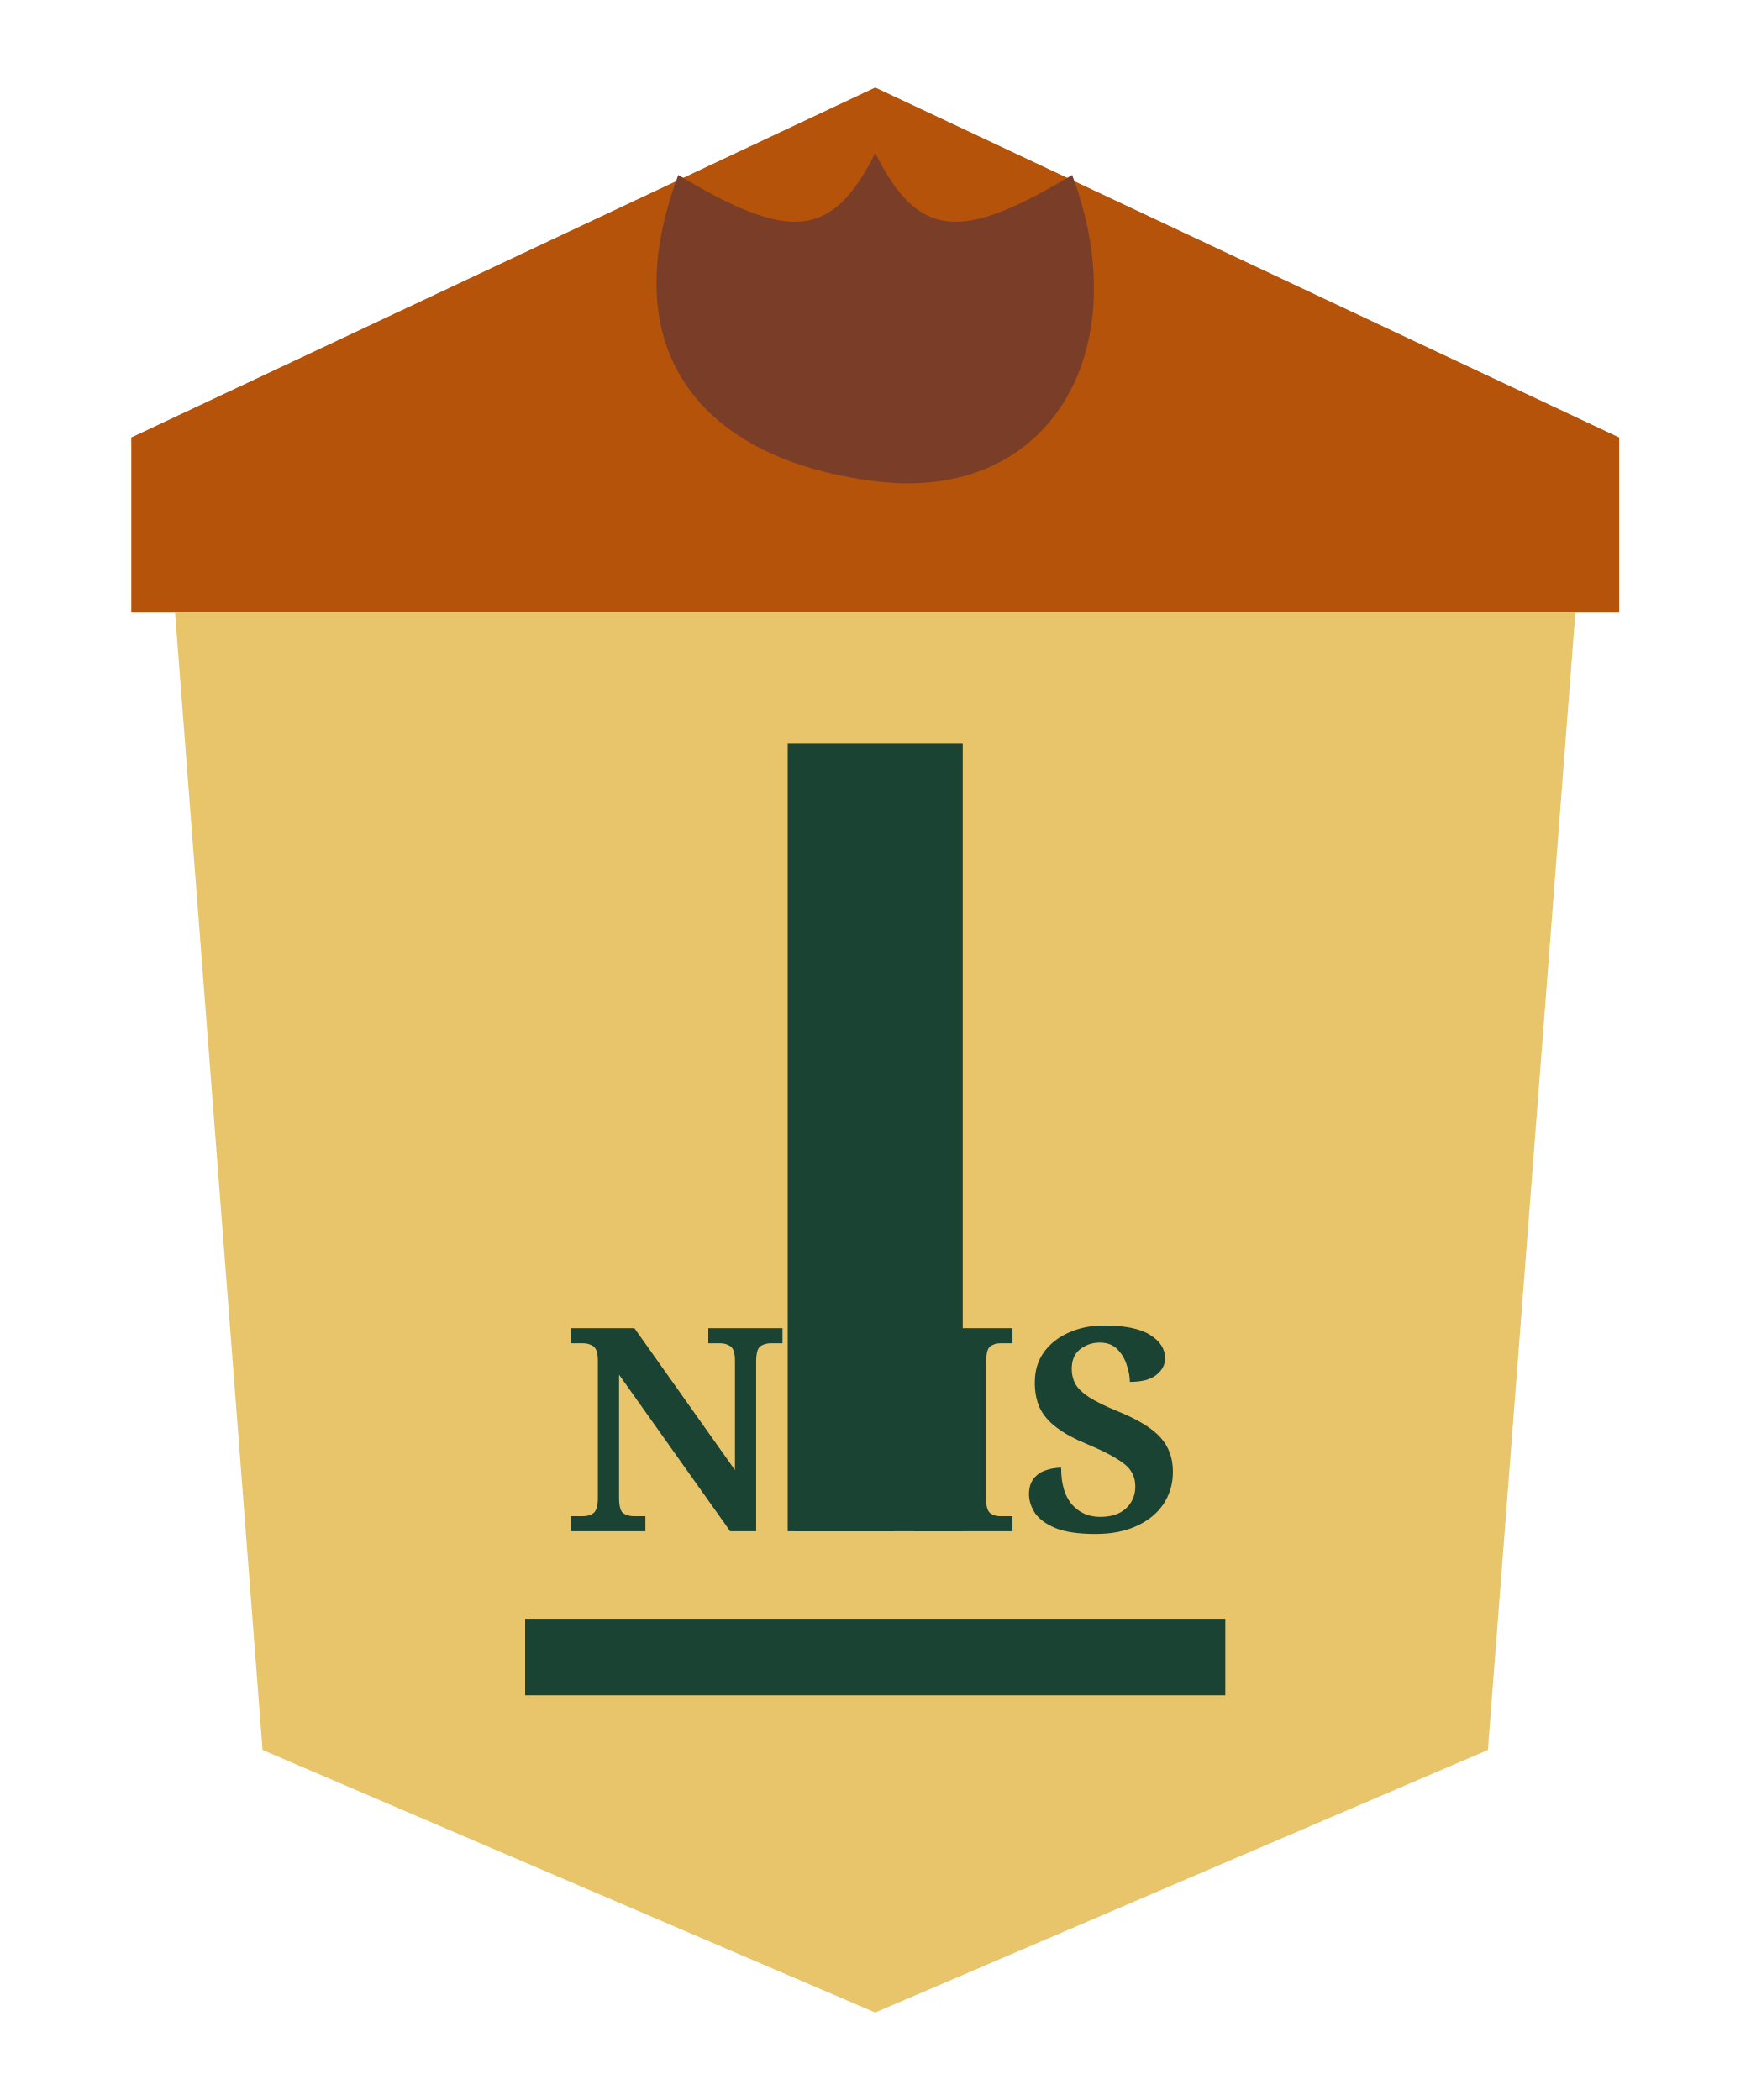
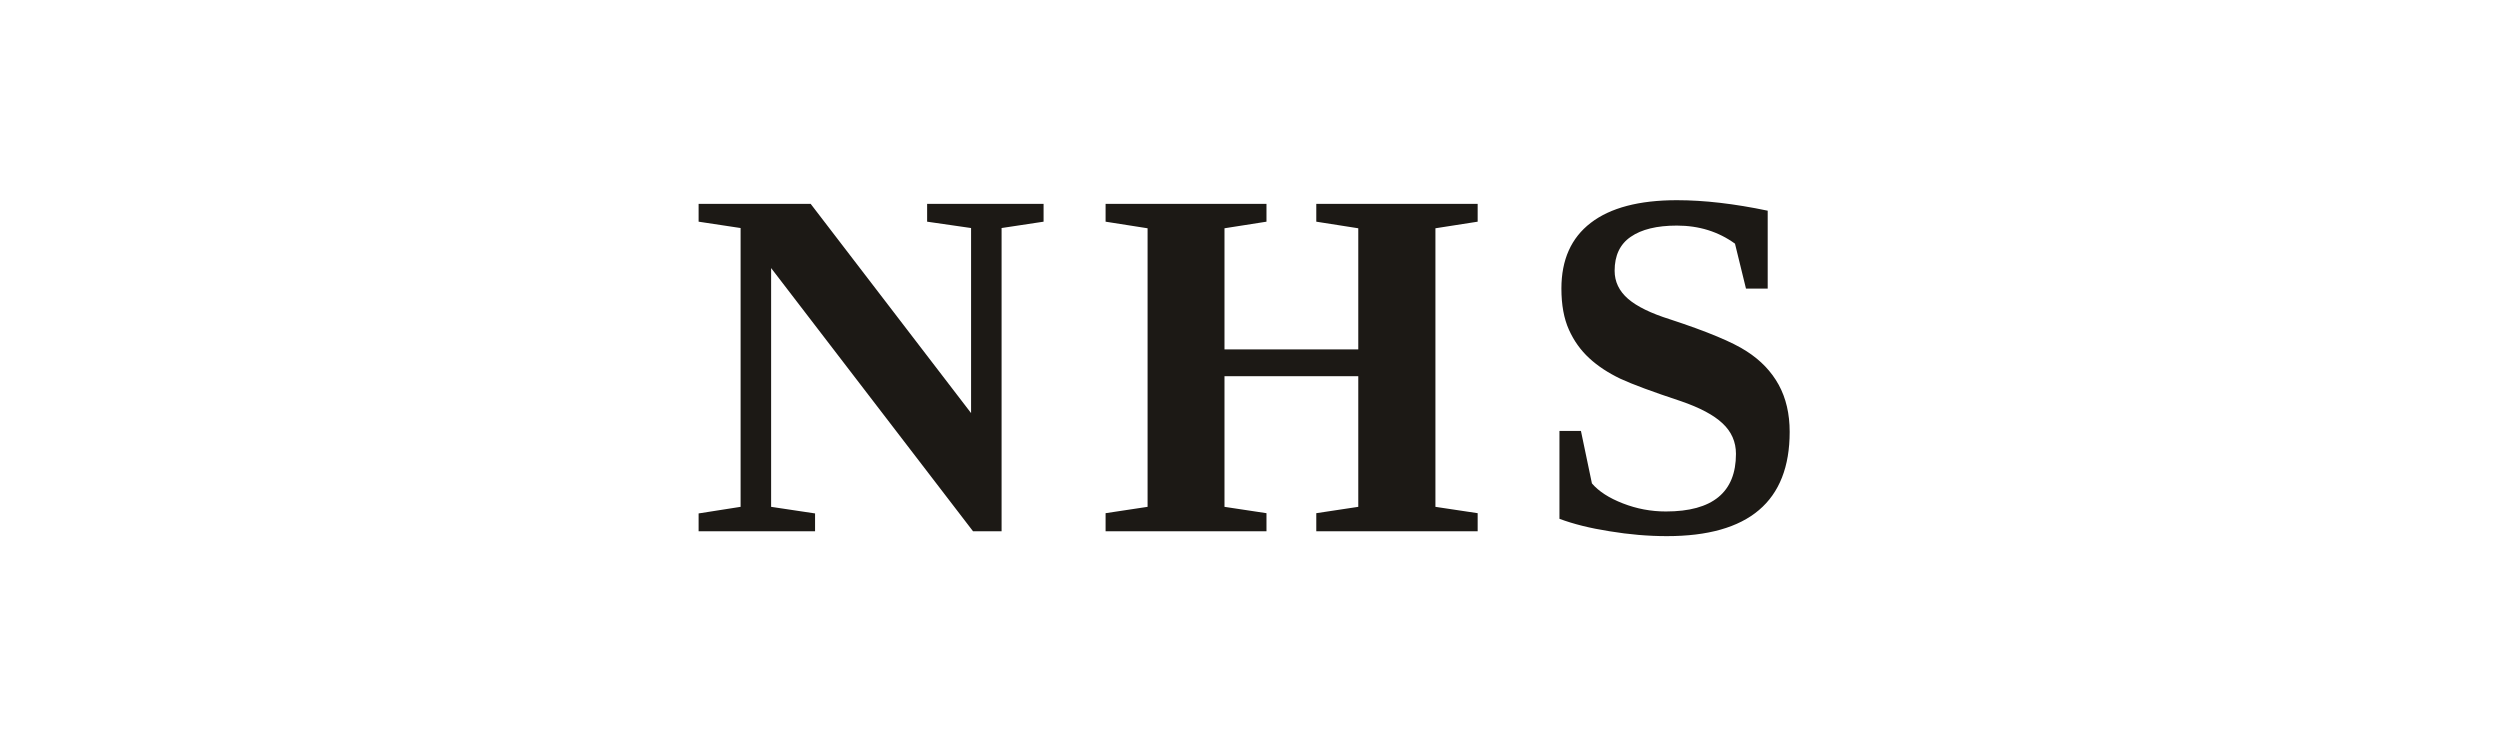
- <svg xmlns="http://www.w3.org/2000/svg" viewBox="0 0 80 96">
-   <path fill="#b45309" d="M6 20 40 4l34 16v8H6z" />
-   <path fill="#e8c56b" d="M8 28h64l-4 52-28 12L12 80z" />
-   <path fill="#1b4334" d="M36 34h8v36h-8z" />
-   <path fill="#7a3e28" d="M40 22c8 1 12-6 9-14-5 3-7 3-9-1-2 4-4 4-9 1  -3 8 1 13 9 14z" />
-   <path fill="#1b4334" d="M24 74h32v3.5H24z" />
-   <text x="40" y="70" text-anchor="middle" font-family="Georgia, serif" font-size="13" font-weight="700" fill="#1b4334">NHS</text>
+ <svg xmlns="http://www.w3.org/2000/svg" viewBox="0 0 160 48">
+   <text x="80" y="34" text-anchor="middle" font-family="Georgia, 'Times New Roman', serif" font-size="32" font-weight="600" fill="#1c1915" letter-spacing="3">NHS</text>
</svg>
